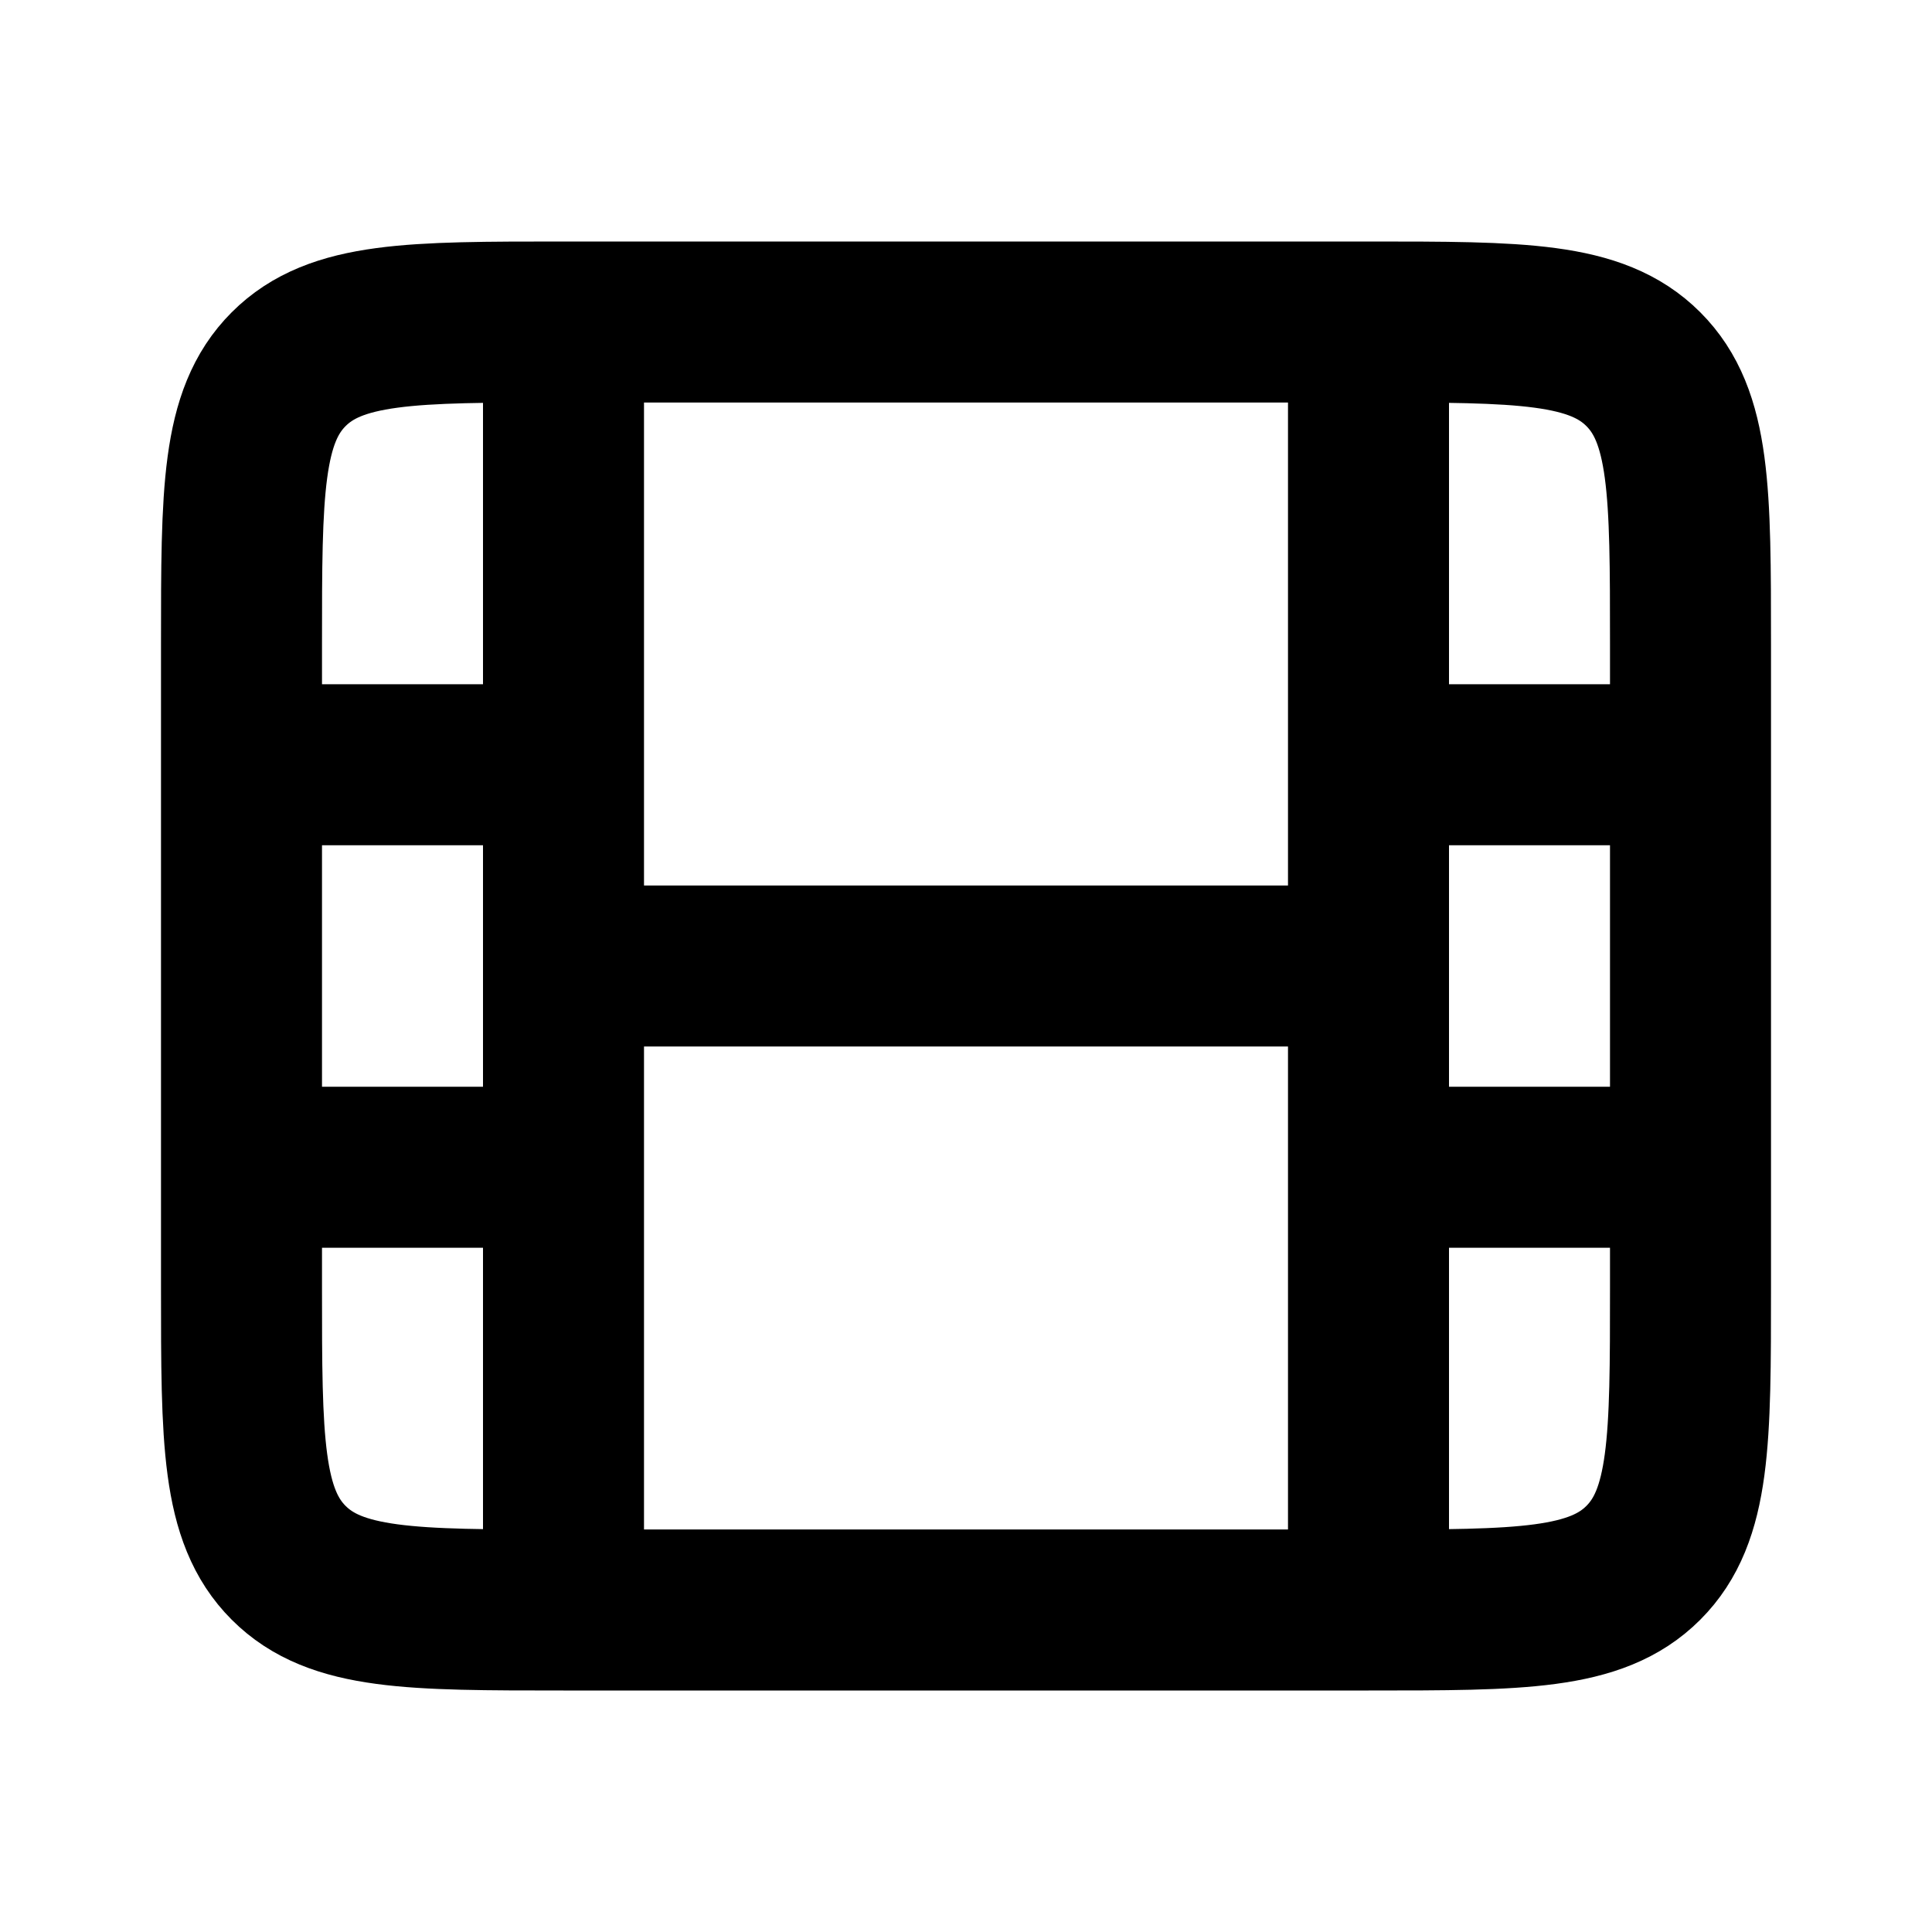
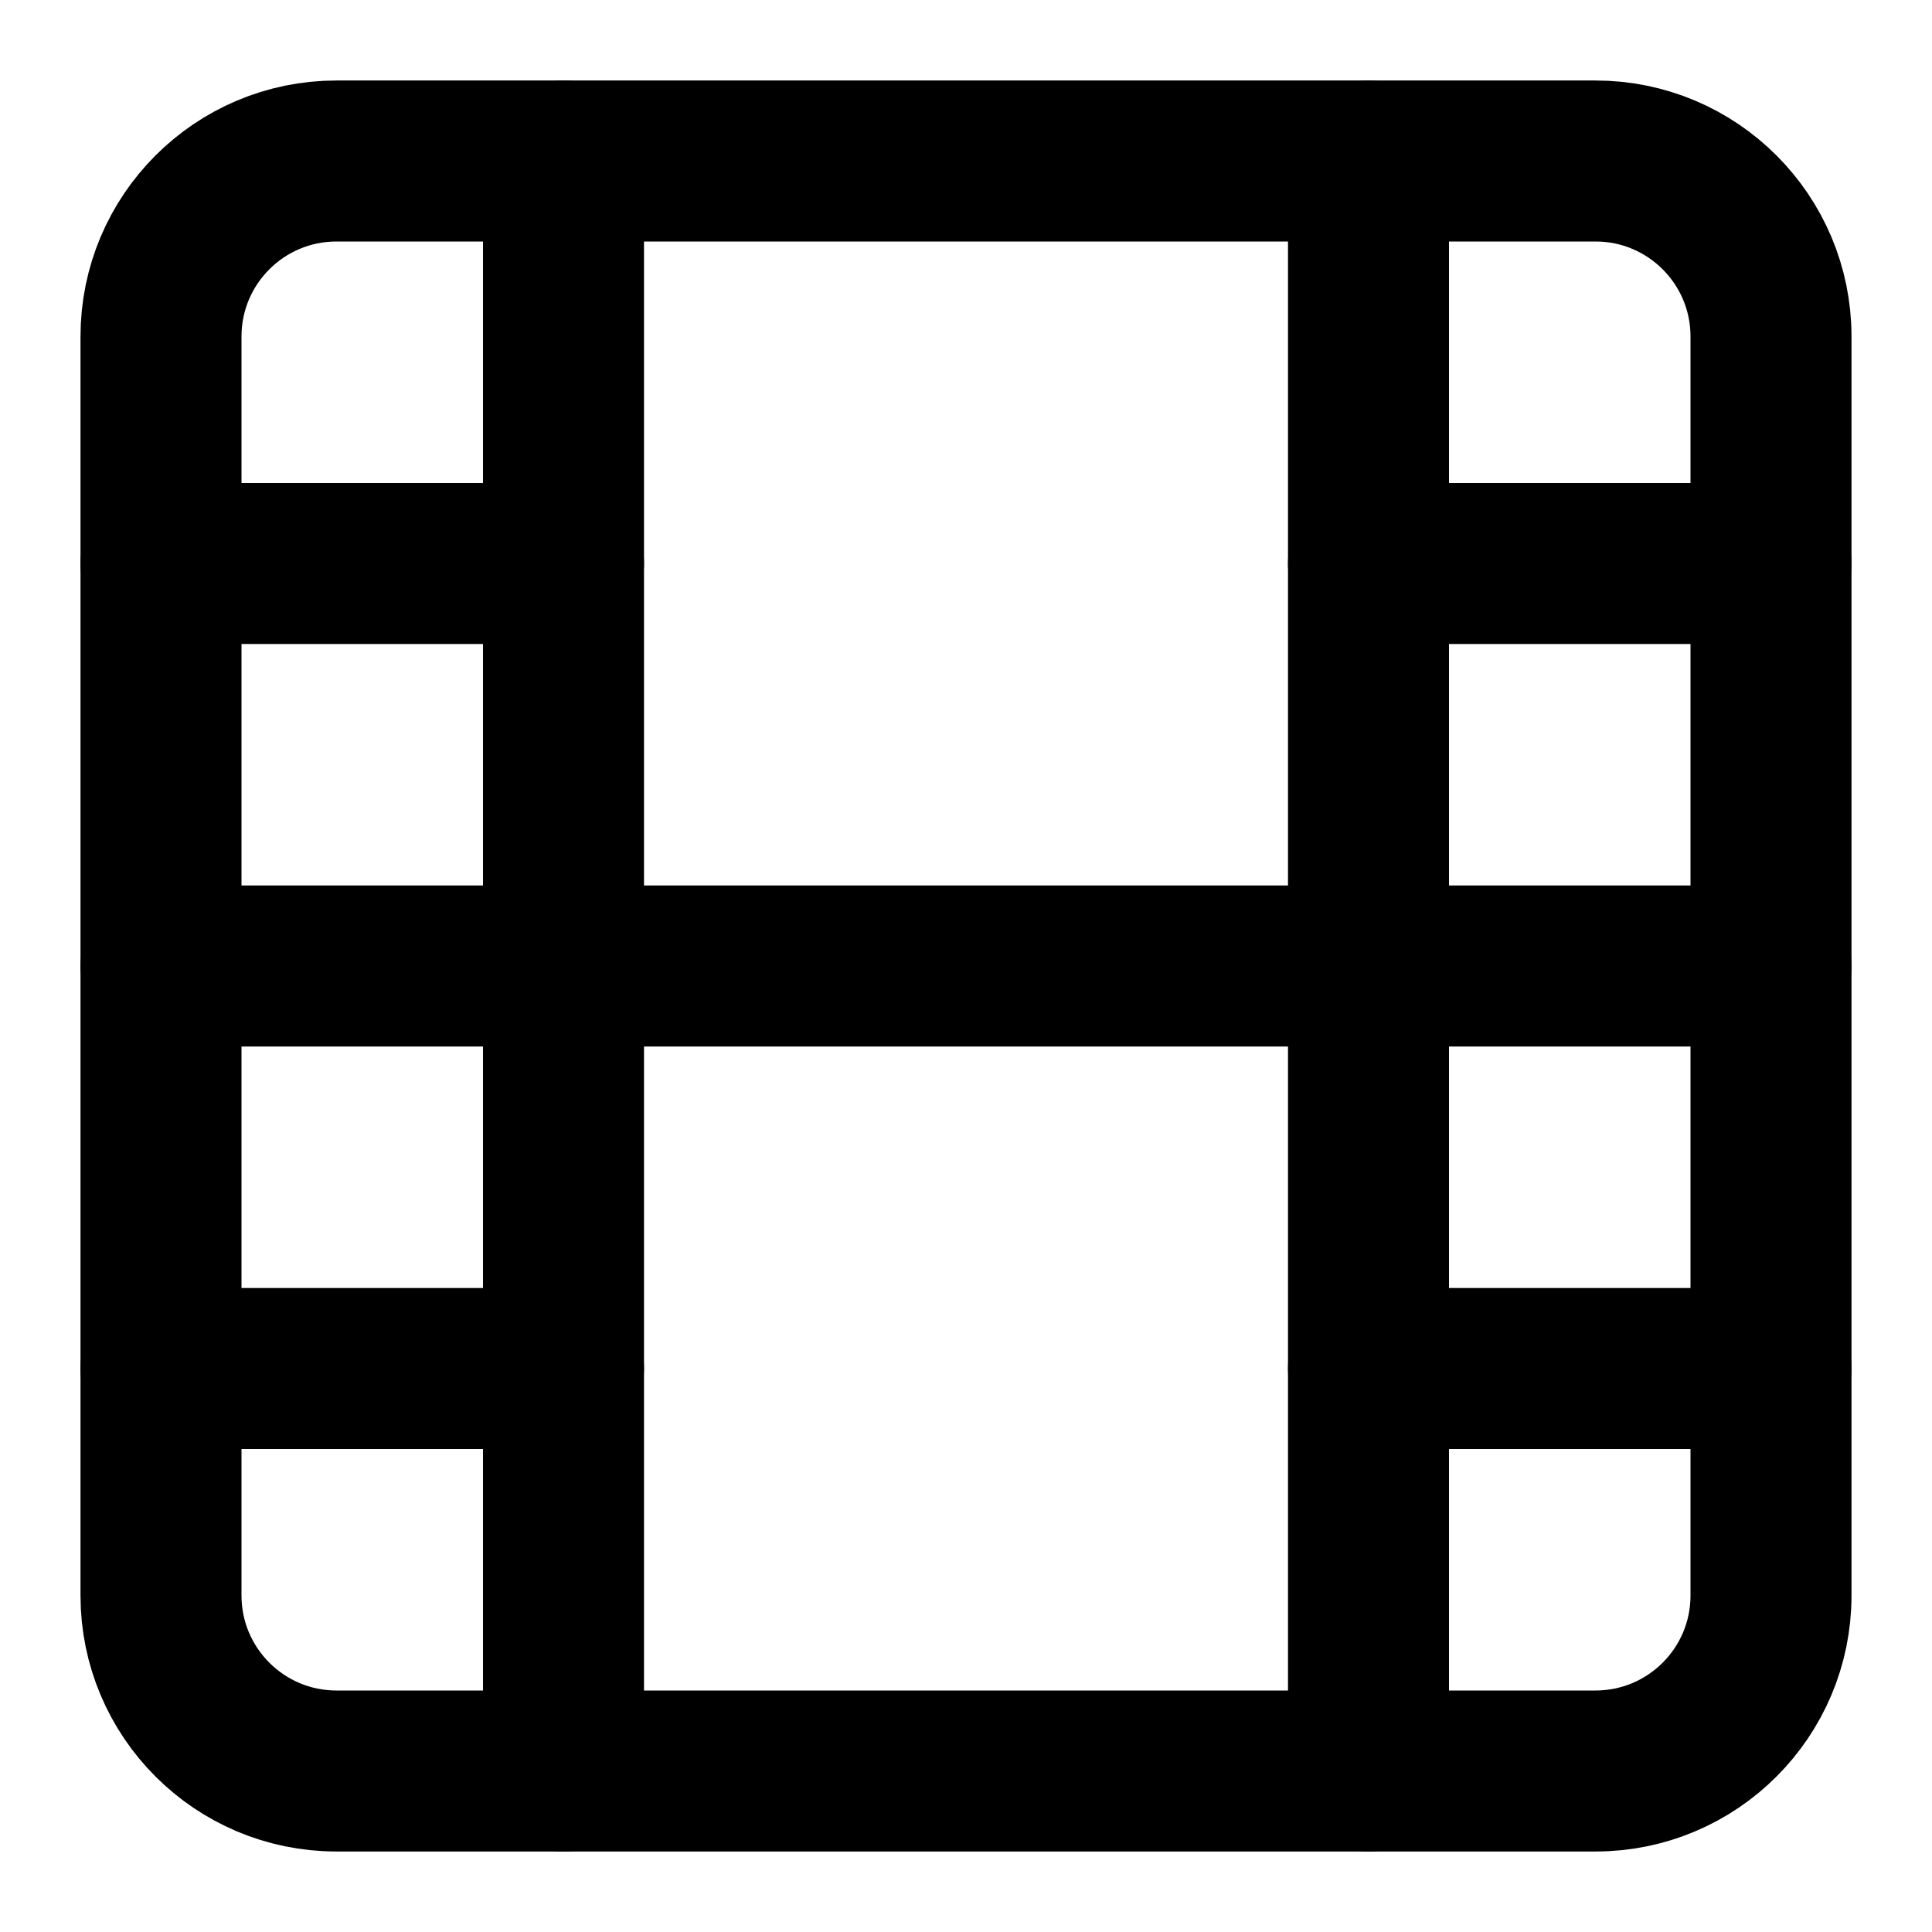
- <svg xmlns="http://www.w3.org/2000/svg" width="24" height="24" fill="none">
-   <path d="M3 8c0-1.886 0-2.828.586-3.414C4.172 4 5.114 4 7 4h10c1.886 0 2.828 0 3.414.586C21 5.172 21 6.114 21 8v8c0 1.886 0 2.828-.586 3.414C19.828 20 18.886 20 17 20H7c-1.886 0-2.828 0-3.414-.586C3 18.828 3 17.886 3 16V8z" stroke="currentColor" stroke-width="2" stroke-linecap="round" stroke-linejoin="round" />
-   <path d="M7 4v5.5M7 20v-8m10-8v5.5M17 20v-5.5m-14-5h4m0 0V12m0 0h10M3 14.5h4m10 0h4m-4 0v-5m0 0h4" stroke="currentColor" stroke-width="2" />
+ <svg xmlns="http://www.w3.org/2000/svg" width="24" height="24" viewBox="0 0 24 24" fill="none" stroke="currentColor" stroke-width="2" stroke-linecap="round" stroke-linejoin="round">
+   <rect x="2" y="2" width="20" height="20" rx="2.18" ry="2.18" />
+   <line x1="7" y1="2" x2="7" y2="22" />
+   <line x1="17" y1="2" x2="17" y2="22" />
+   <line x1="2" y1="12" x2="22" y2="12" />
+   <line x1="2" y1="7" x2="7" y2="7" />
+   <line x1="2" y1="17" x2="7" y2="17" />
+   <line x1="17" y1="17" x2="22" y2="17" />
+   <line x1="17" y1="7" x2="22" y2="7" />
</svg>
